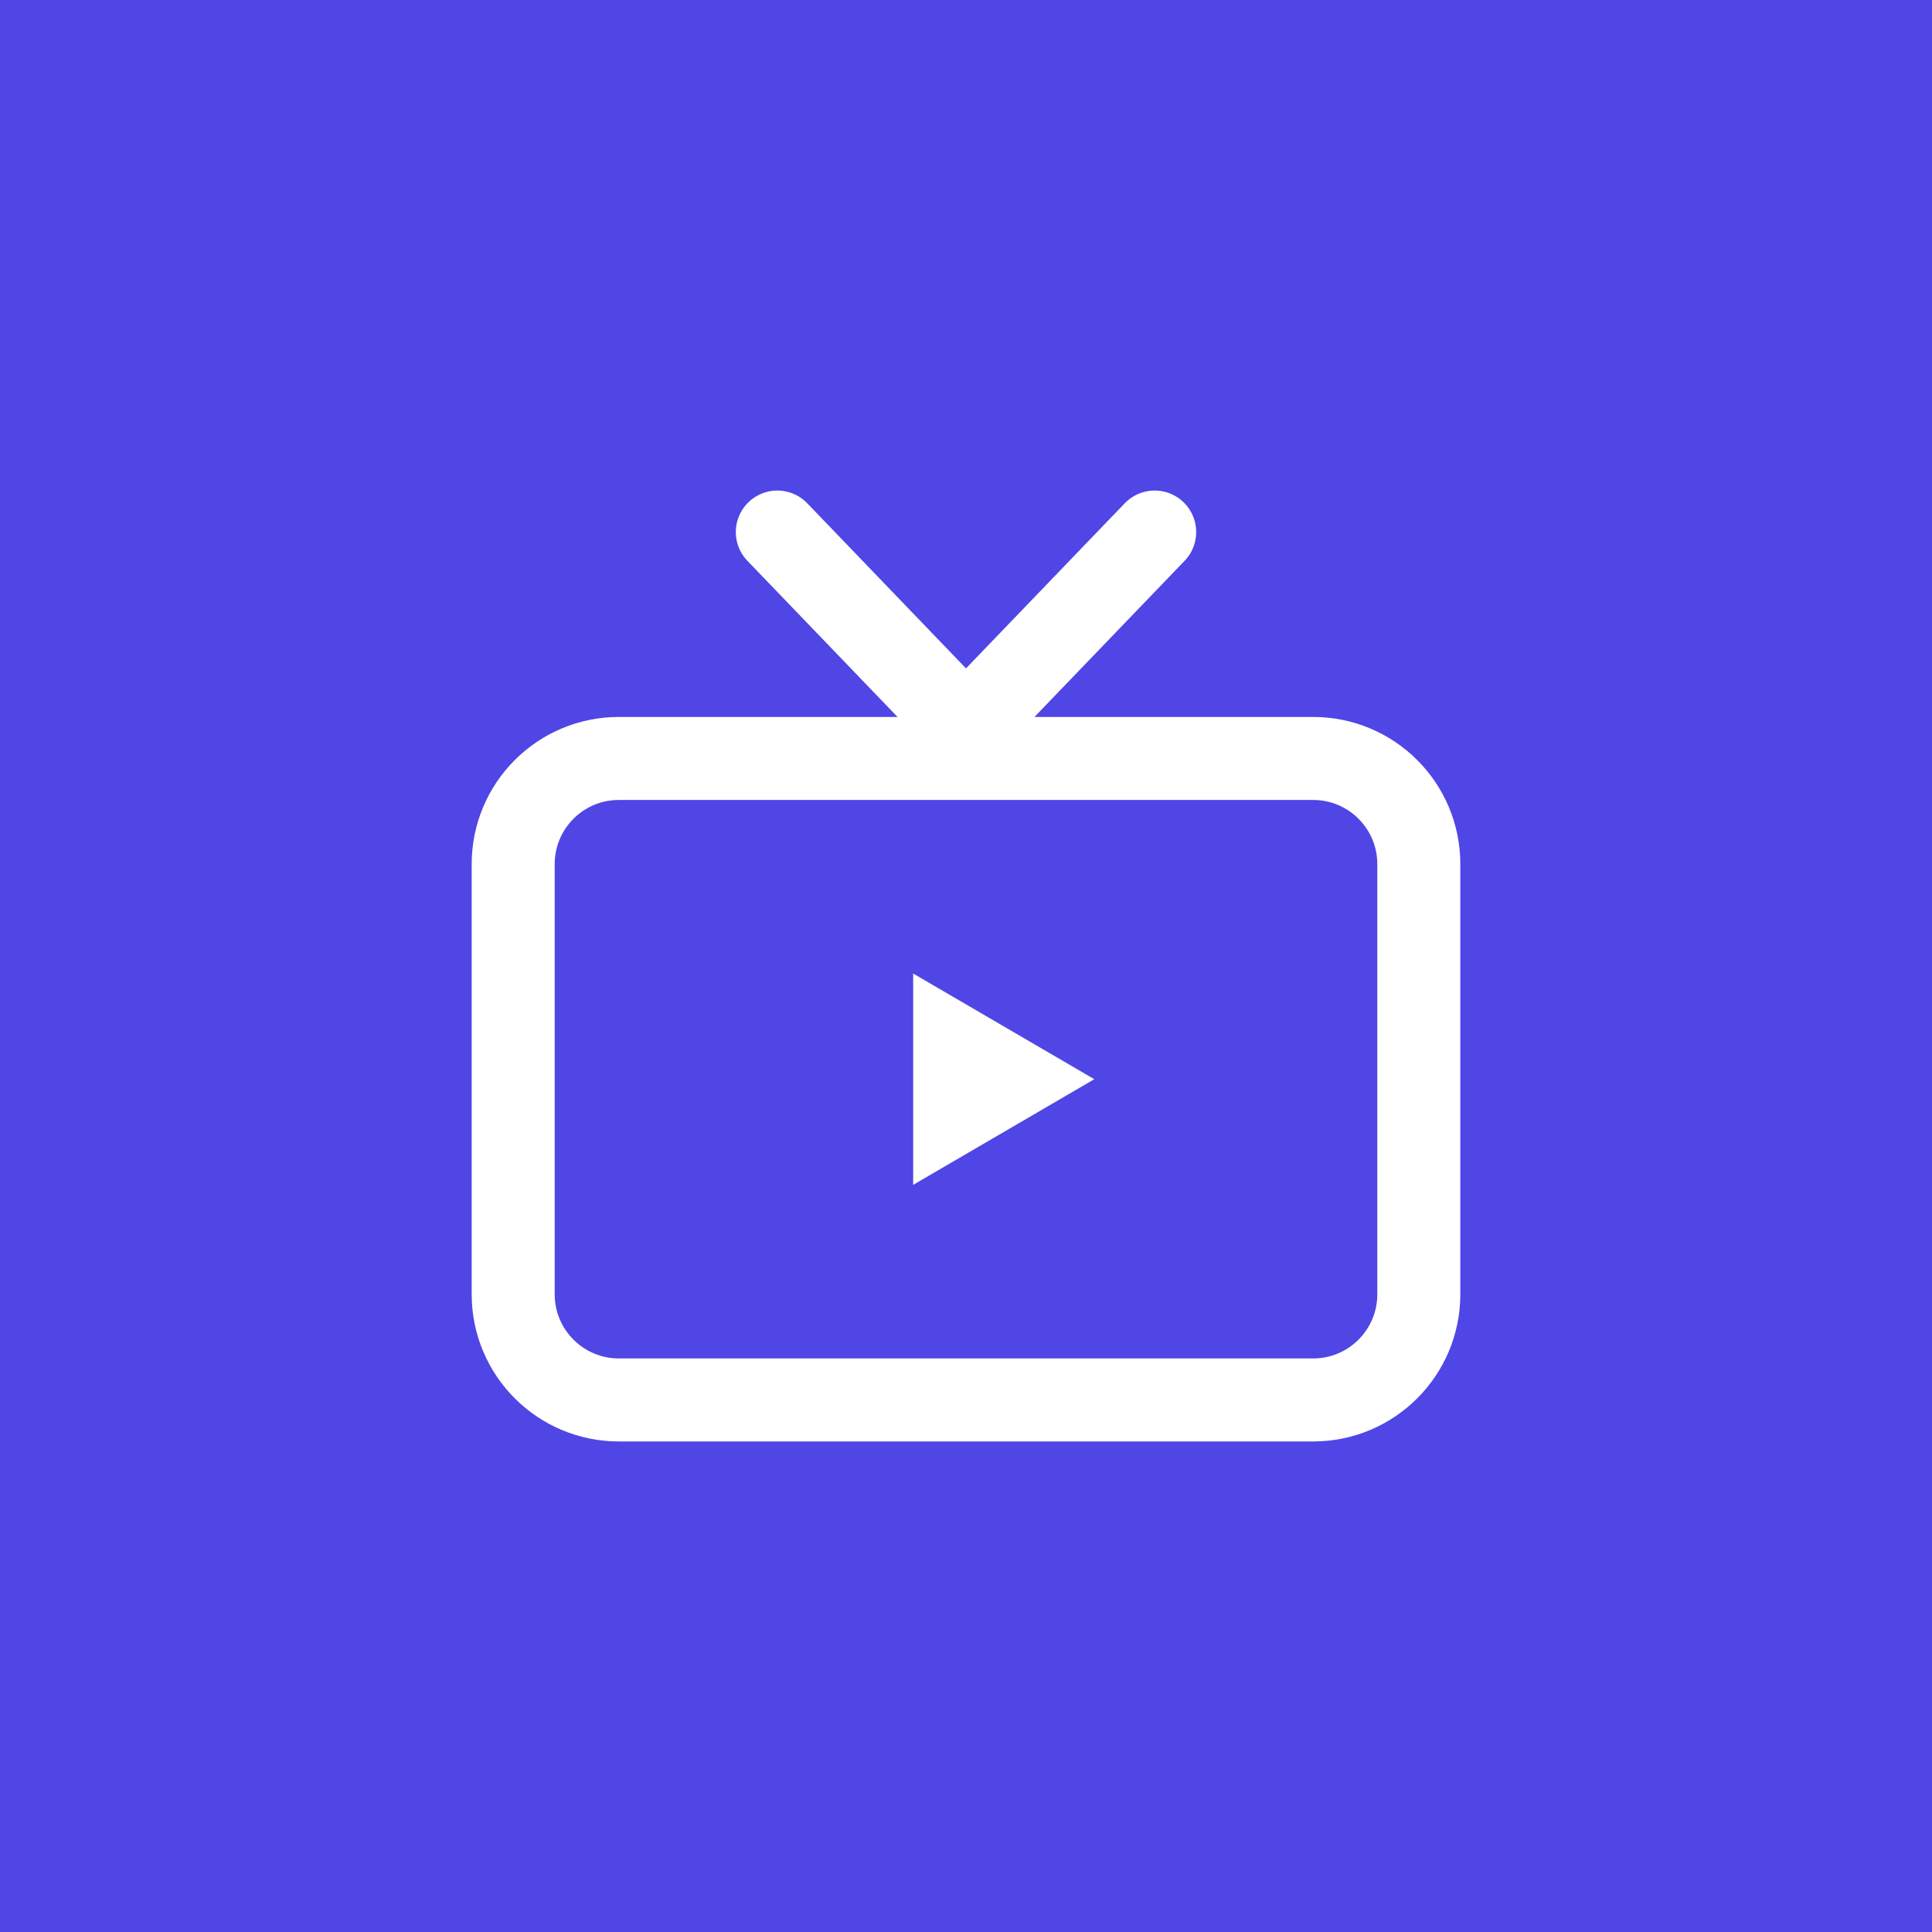
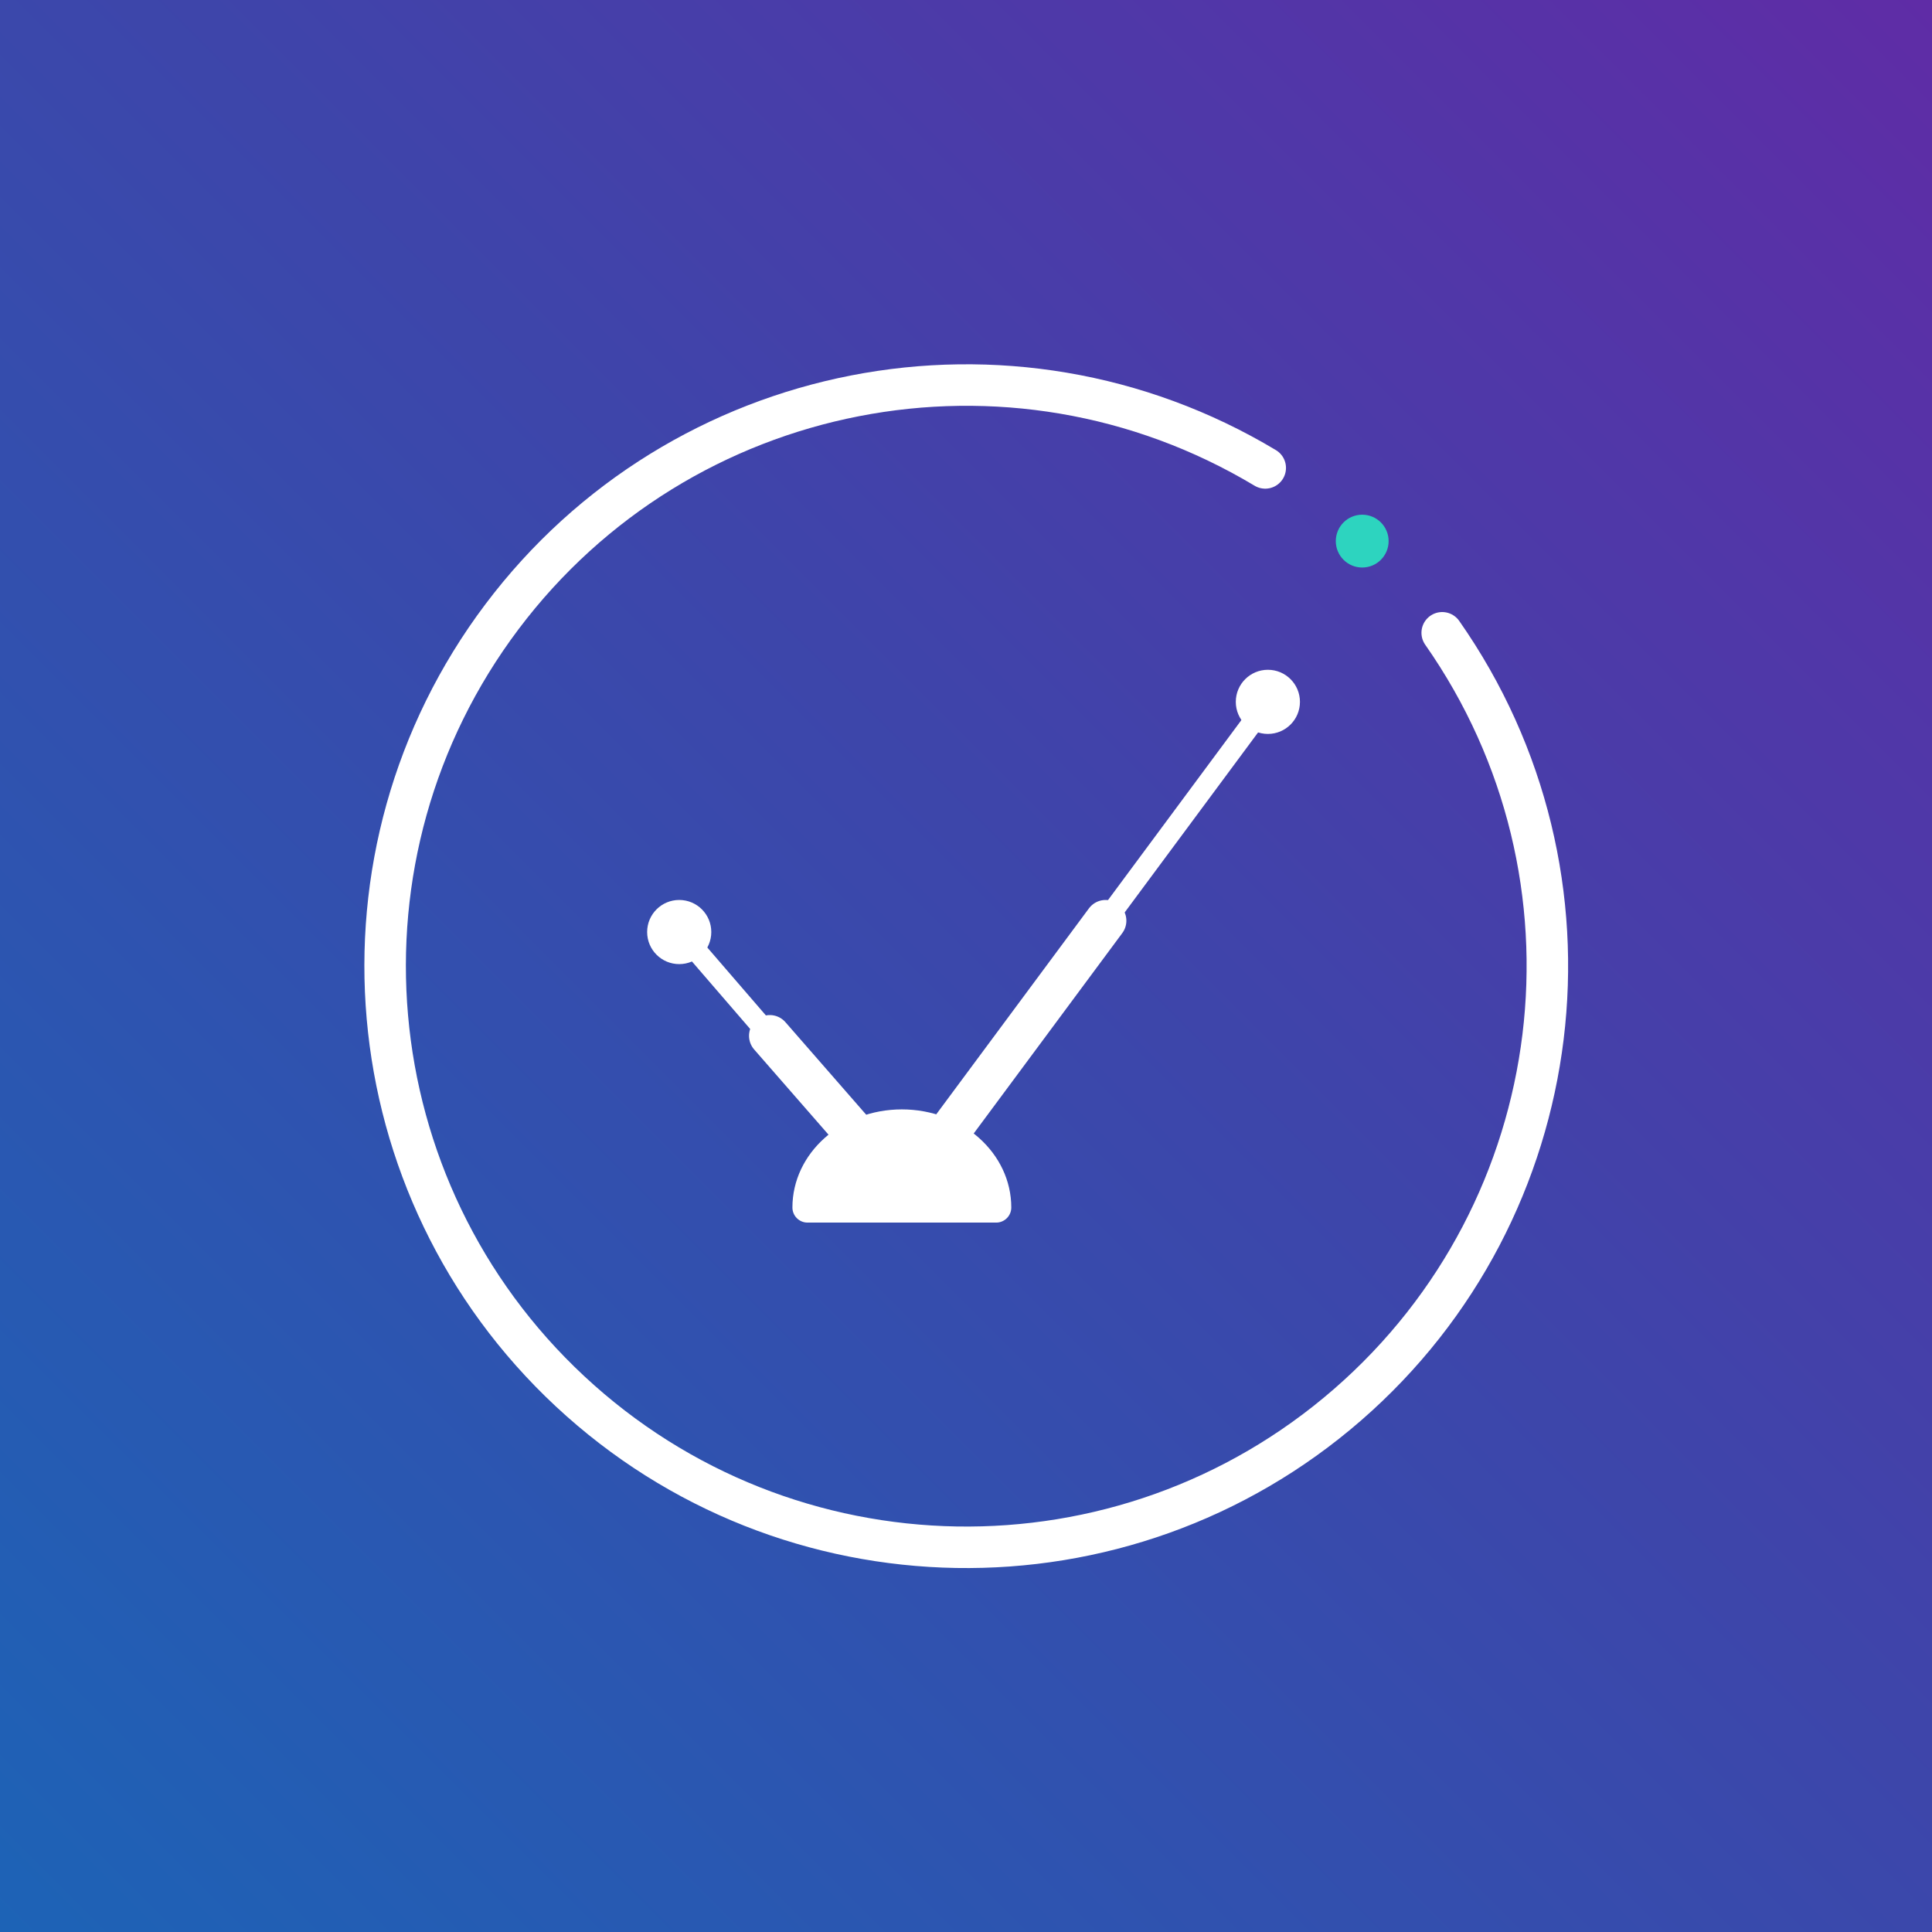
<svg xmlns="http://www.w3.org/2000/svg" viewBox="0 0 512 512">
-   <rect width="512" height="512" fill="#4F46E5" />
-   <g fill="none" stroke="#fff" stroke-width="22" stroke-linecap="round" stroke-linejoin="round">
-     <rect x="136" y="201" width="240" height="170" rx="28" />
-     <path d="M206 141l50 52 50-52" />
+   <defs>
+     <linearGradient id="bg" gradientUnits="userSpaceOnUse" x1="0" y1="512" x2="512" y2="0">
+       <stop offset="0" stop-color="#1d63b6" />
+       <stop offset="0.55" stop-color="#3e45aa" />
+       <stop offset="1" stop-color="#5f2ca6" />
+     </linearGradient>
+   </defs>
+   <rect width="512" height="512" fill="url(#bg)" />
+   <path d="M335.3 124A154 154 0 1 0 382.2 167.7" fill="none" stroke="#fff" stroke-width="11" stroke-linecap="round" />
+   <circle cx="361" cy="143.4" r="7" fill="#2dd4bf" />
+   <g transform="translate(-4 4)" fill="#fff" stroke="#fff" stroke-linecap="round">
+     <path d="M232 298L208 270.5" stroke-width="11" />
+     <path d="M208 270.5L186 245" stroke-width="5.5" />
+     <circle cx="184" cy="243" r="8.5" stroke="none" />
+     <path d="M254 298L297 240" stroke-width="11" />
+     <path d="M297 240L338.5 184" stroke-width="5.5" />
+     <circle cx="340" cy="182" r="8.5" stroke="none" />
+     <path d="M218 320H268A4 4 0 0 0 272 316A29 26 0 0 0 214 316A4 4 0 0 0 218 320Z" stroke="none" />
  </g>
-   <path d="M242 258v56l48-28z" fill="#fff" />
</svg>
